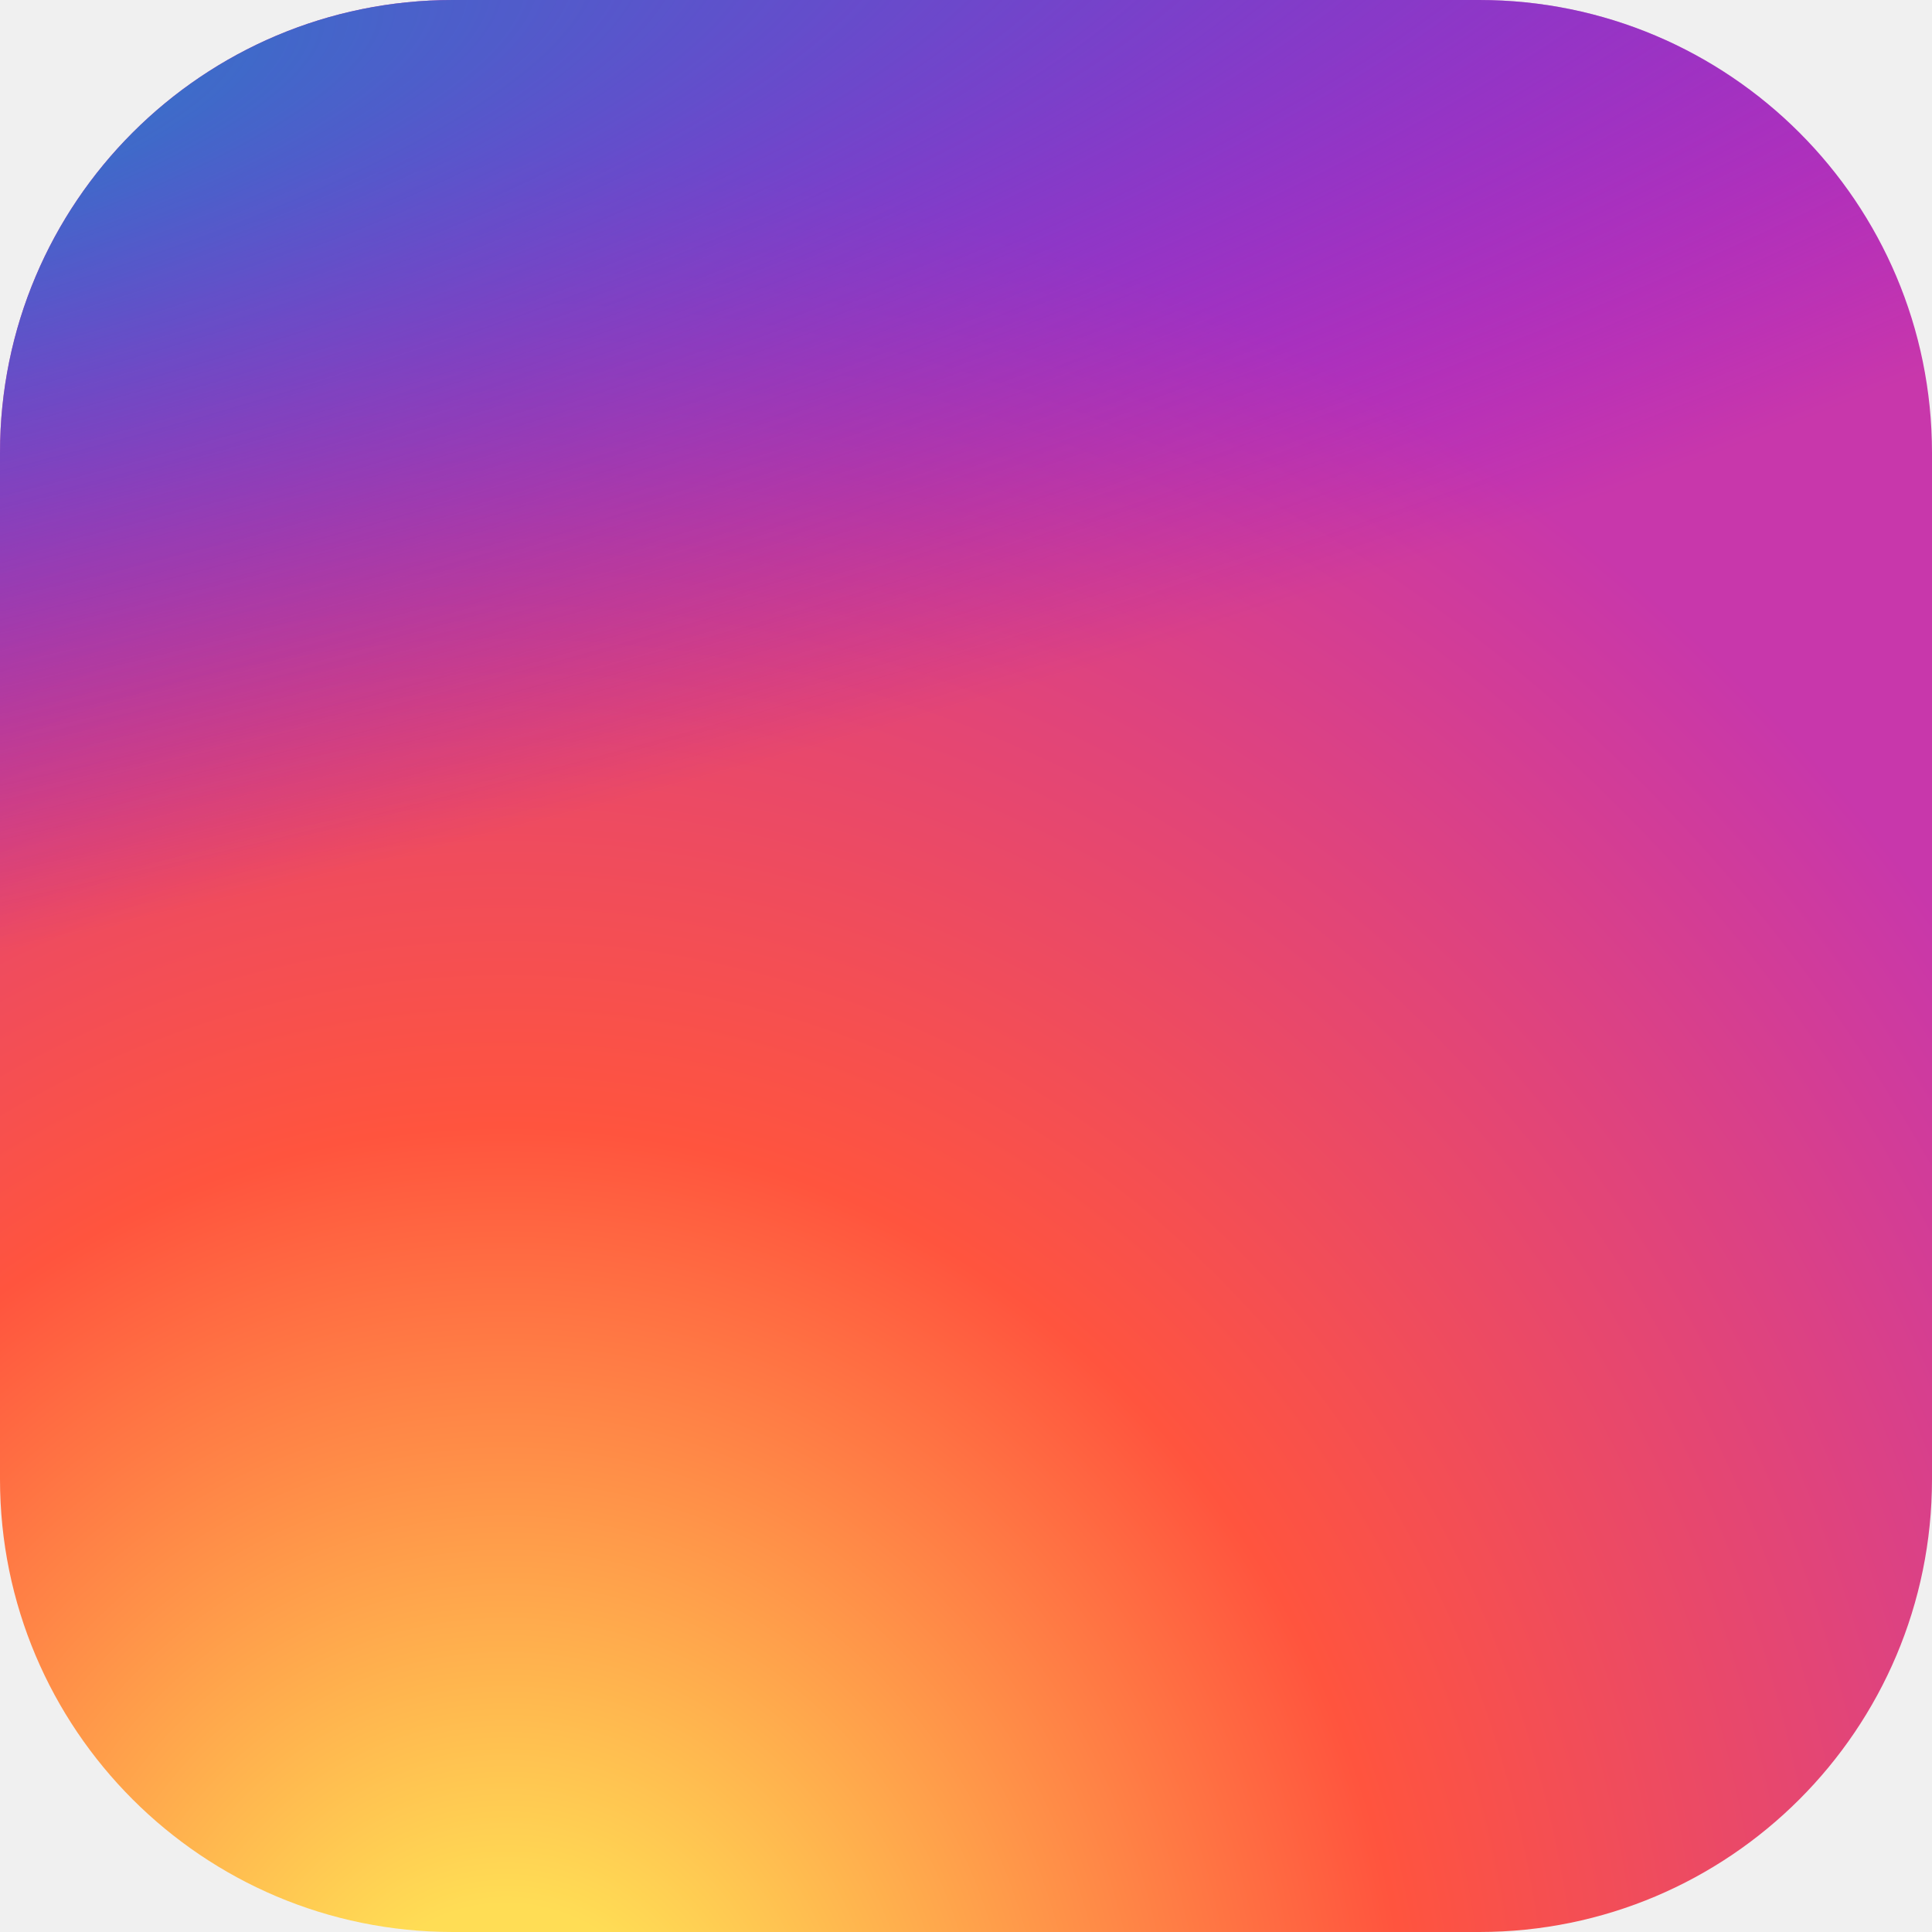
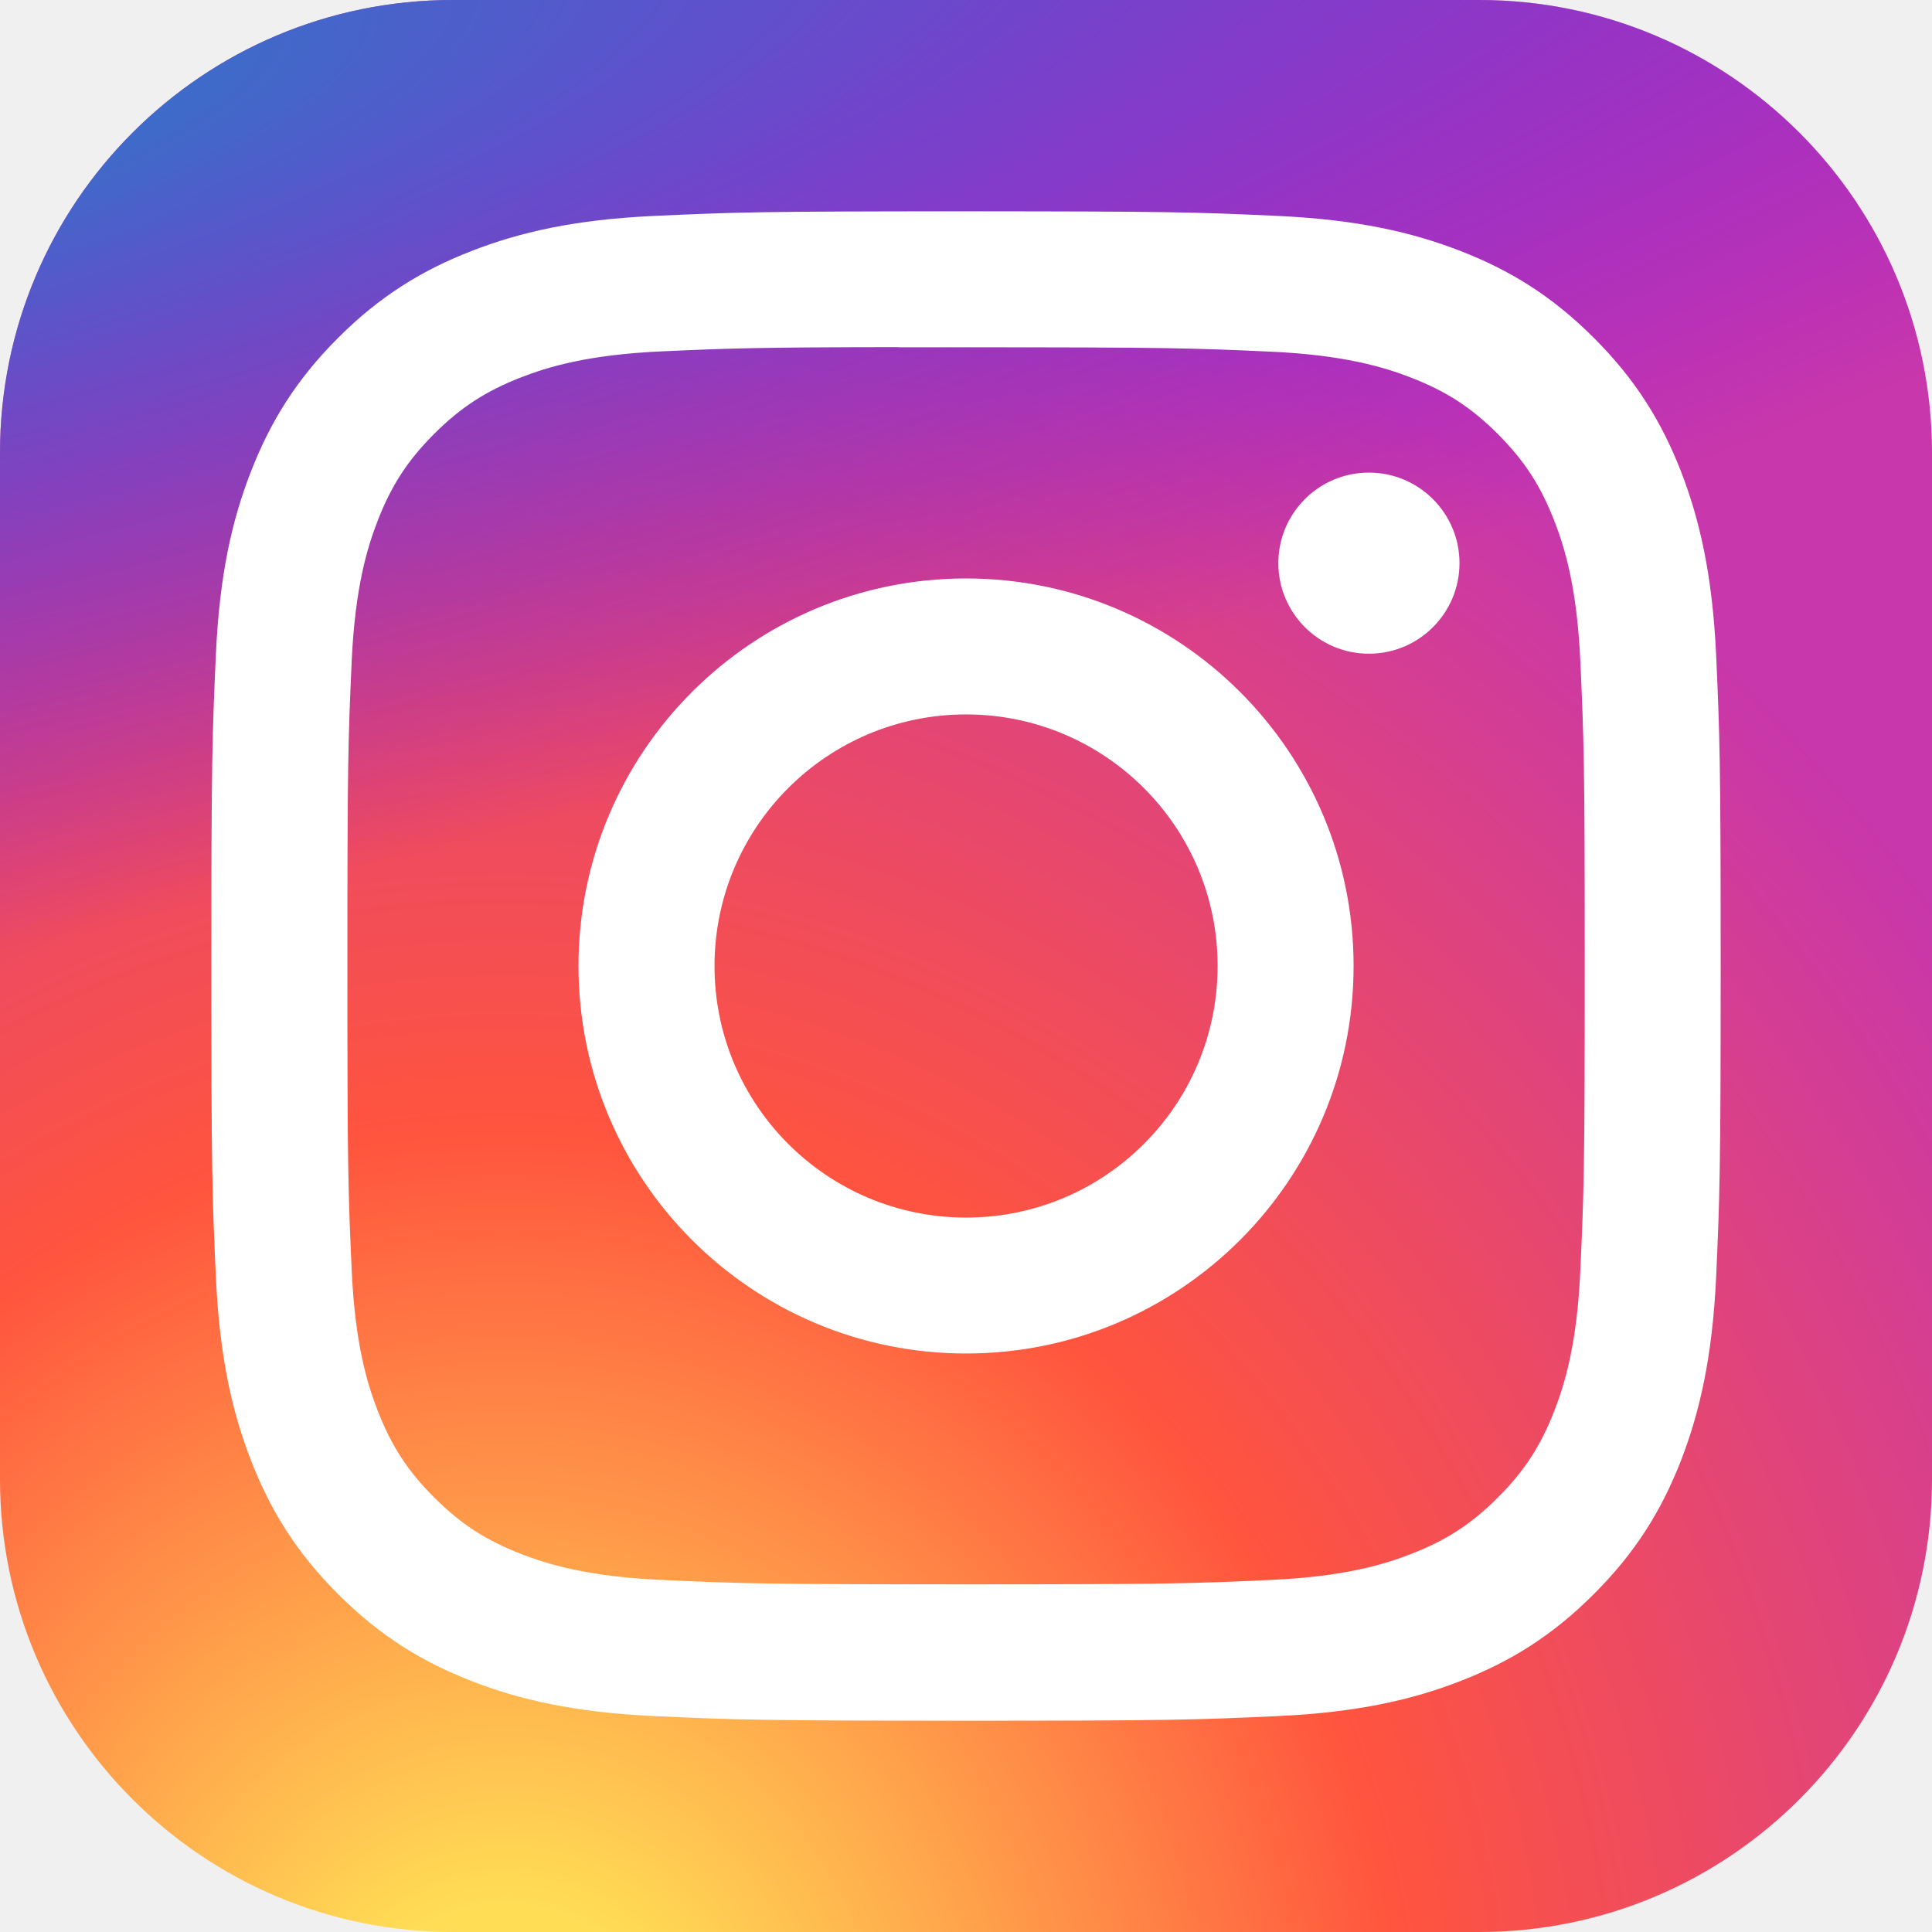
<svg xmlns="http://www.w3.org/2000/svg" viewBox="0 0 42 42" fill="none">
  <path d="M32.156 0H9.844C4.407 0 0 4.407 0 9.844V32.156C0 37.593 4.407 42 9.844 42H32.156C37.593 42 42 37.593 42 32.156V9.844C42 4.407 37.593 0 32.156 0Z" fill="url(#paint0_radial_15_69)" />
  <path d="M32.156 0H9.844C4.407 0 0 4.407 0 9.844V32.156C0 37.593 4.407 42 9.844 42H32.156C37.593 42 42 37.593 42 32.156V9.844C42 4.407 37.593 0 32.156 0Z" fill="url(#paint1_radial_15_69)" />
-   <path d="M21.002 4.594C16.546 4.594 15.987 4.613 14.237 4.693C12.49 4.773 11.298 5.049 10.255 5.455C9.176 5.874 8.26 6.435 7.348 7.347C6.436 8.259 5.875 9.174 5.455 10.253C5.048 11.296 4.771 12.489 4.693 14.235C4.614 15.985 4.594 16.544 4.594 21C4.594 25.456 4.613 26.013 4.693 27.763C4.773 29.51 5.05 30.702 5.455 31.745C5.874 32.825 6.435 33.74 7.347 34.652C8.259 35.564 9.174 36.126 10.253 36.545C11.296 36.951 12.489 37.227 14.235 37.307C15.985 37.387 16.544 37.407 21 37.407C25.456 37.407 26.013 37.387 27.763 37.307C29.51 37.227 30.703 36.951 31.747 36.545C32.826 36.126 33.74 35.564 34.651 34.652C35.564 33.74 36.124 32.825 36.545 31.746C36.948 30.702 37.225 29.51 37.307 27.764C37.386 26.014 37.406 25.456 37.406 21C37.406 16.544 37.386 15.985 37.307 14.235C37.225 12.489 36.948 11.296 36.545 10.253C36.124 9.174 35.564 8.259 34.651 7.347C33.739 6.434 32.826 5.874 31.746 5.455C30.7 5.049 29.507 4.773 27.761 4.693C26.011 4.613 25.453 4.594 20.996 4.594H21.002ZM19.53 7.55C19.967 7.55 20.454 7.55 21.002 7.55C25.382 7.55 25.901 7.566 27.631 7.645C29.231 7.718 30.099 7.985 30.677 8.21C31.443 8.507 31.989 8.862 32.563 9.437C33.137 10.011 33.492 10.558 33.79 11.324C34.015 11.901 34.282 12.769 34.355 14.369C34.434 16.099 34.451 16.618 34.451 20.996C34.451 25.375 34.434 25.895 34.355 27.624C34.282 29.224 34.015 30.092 33.79 30.669C33.493 31.435 33.137 31.98 32.563 32.554C31.988 33.128 31.443 33.484 30.677 33.781C30.1 34.007 29.231 34.273 27.631 34.346C25.901 34.425 25.382 34.442 21.002 34.442C16.621 34.442 16.101 34.425 14.372 34.346C12.772 34.273 11.904 34.005 11.325 33.781C10.56 33.483 10.013 33.128 9.439 32.554C8.864 31.98 8.509 31.434 8.211 30.668C7.986 30.09 7.719 29.222 7.646 27.622C7.567 25.893 7.552 25.374 7.552 20.992C7.552 16.611 7.567 16.094 7.646 14.365C7.719 12.765 7.986 11.897 8.211 11.319C8.508 10.553 8.864 10.006 9.439 9.432C10.013 8.858 10.56 8.502 11.326 8.204C11.904 7.979 12.772 7.712 14.372 7.639C15.886 7.57 16.472 7.55 19.53 7.546V7.55ZM29.759 10.274C28.672 10.274 27.79 11.155 27.79 12.242C27.79 13.329 28.672 14.211 29.759 14.211C30.846 14.211 31.728 13.329 31.728 12.242C31.728 11.156 30.846 10.274 29.759 10.274V10.274ZM21.002 12.575C16.349 12.575 12.576 16.347 12.576 21C12.576 25.653 16.349 29.424 21.002 29.424C25.654 29.424 29.426 25.653 29.426 21C29.426 16.347 25.654 12.575 21.001 12.575H21.002ZM21.002 15.531C24.022 15.531 26.47 17.98 26.47 21C26.47 24.02 24.022 26.469 21.002 26.469C17.981 26.469 15.533 24.02 15.533 21C15.533 17.98 17.981 15.531 21.002 15.531Z" />
+   <path d="M21.002 4.594C16.546 4.594 15.987 4.613 14.237 4.693C12.49 4.773 11.298 5.049 10.255 5.455C9.176 5.874 8.26 6.435 7.348 7.347C6.436 8.259 5.875 9.174 5.455 10.253C5.048 11.296 4.771 12.489 4.693 14.235C4.614 15.985 4.594 16.544 4.594 21C4.594 25.456 4.613 26.013 4.693 27.763C4.773 29.51 5.05 30.702 5.455 31.745C5.874 32.825 6.435 33.74 7.347 34.652C8.259 35.564 9.174 36.126 10.253 36.545C11.296 36.951 12.489 37.227 14.235 37.307C15.985 37.387 16.544 37.407 21 37.407C25.456 37.407 26.013 37.387 27.763 37.307C29.51 37.227 30.703 36.951 31.747 36.545C32.826 36.126 33.74 35.564 34.651 34.652C35.564 33.74 36.124 32.825 36.545 31.746C36.948 30.702 37.225 29.51 37.307 27.764C37.386 26.014 37.406 25.456 37.406 21C37.406 16.544 37.386 15.985 37.307 14.235C37.225 12.489 36.948 11.296 36.545 10.253C36.124 9.174 35.564 8.259 34.651 7.347C33.739 6.434 32.826 5.874 31.746 5.455C30.7 5.049 29.507 4.773 27.761 4.693C26.011 4.613 25.453 4.594 20.996 4.594H21.002ZM19.53 7.55C19.967 7.55 20.454 7.55 21.002 7.55C25.382 7.55 25.901 7.566 27.631 7.645C29.231 7.718 30.099 7.985 30.677 8.21C31.443 8.507 31.989 8.862 32.563 9.437C33.137 10.011 33.492 10.558 33.79 11.324C34.015 11.901 34.282 12.769 34.355 14.369C34.434 16.099 34.451 16.618 34.451 20.996C34.451 25.375 34.434 25.895 34.355 27.624C34.282 29.224 34.015 30.092 33.79 30.669C33.493 31.435 33.137 31.98 32.563 32.554C31.988 33.128 31.443 33.484 30.677 33.781C30.1 34.007 29.231 34.273 27.631 34.346C25.901 34.425 25.382 34.442 21.002 34.442C16.621 34.442 16.101 34.425 14.372 34.346C12.772 34.273 11.904 34.005 11.325 33.781C10.56 33.483 10.013 33.128 9.439 32.554C8.864 31.98 8.509 31.434 8.211 30.668C7.986 30.09 7.719 29.222 7.646 27.622C7.567 25.893 7.552 25.374 7.552 20.992C7.552 16.611 7.567 16.094 7.646 14.365C7.719 12.765 7.986 11.897 8.211 11.319C8.508 10.553 8.864 10.006 9.439 9.432C10.013 8.858 10.56 8.502 11.326 8.204C11.904 7.979 12.772 7.712 14.372 7.639C15.886 7.57 16.472 7.55 19.53 7.546V7.55ZM29.759 10.274C28.672 10.274 27.79 11.155 27.79 12.242C27.79 13.329 28.672 14.211 29.759 14.211C30.846 14.211 31.728 13.329 31.728 12.242C31.728 11.156 30.846 10.274 29.759 10.274V10.274ZM21.002 12.575C16.349 12.575 12.576 16.347 12.576 21C12.576 25.653 16.349 29.424 21.002 29.424C25.654 29.424 29.426 25.653 29.426 21C29.426 16.347 25.654 12.575 21.001 12.575H21.002ZM21.002 15.531C24.022 15.531 26.47 17.98 26.47 21C26.47 24.02 24.022 26.469 21.002 26.469C17.981 26.469 15.533 24.02 15.533 21C15.533 17.98 17.981 15.531 21.002 15.531Z" fill="white" />
  <defs>
    <radialGradient id="paint0_radial_15_69" cx="0" cy="0" r="1" gradientUnits="userSpaceOnUse" gradientTransform="translate(11.1562 45.2348) rotate(-90) scale(41.6251 38.7146)">
      <stop stop-color="#FFDD55" />
      <stop offset="0.1" stop-color="#FFDD55" />
      <stop offset="0.5" stop-color="#FF543E" />
      <stop offset="1" stop-color="#C837AB" />
    </radialGradient>
    <radialGradient id="paint1_radial_15_69" cx="0" cy="0" r="1" gradientUnits="userSpaceOnUse" gradientTransform="translate(-7.03516 3.02548) rotate(78.681) scale(18.6067 76.6972)">
      <stop stop-color="#3771C8" />
      <stop offset="0.128" stop-color="#3771C8" />
      <stop offset="1" stop-color="#6600FF" stop-opacity="0" />
    </radialGradient>
  </defs>
</svg>
